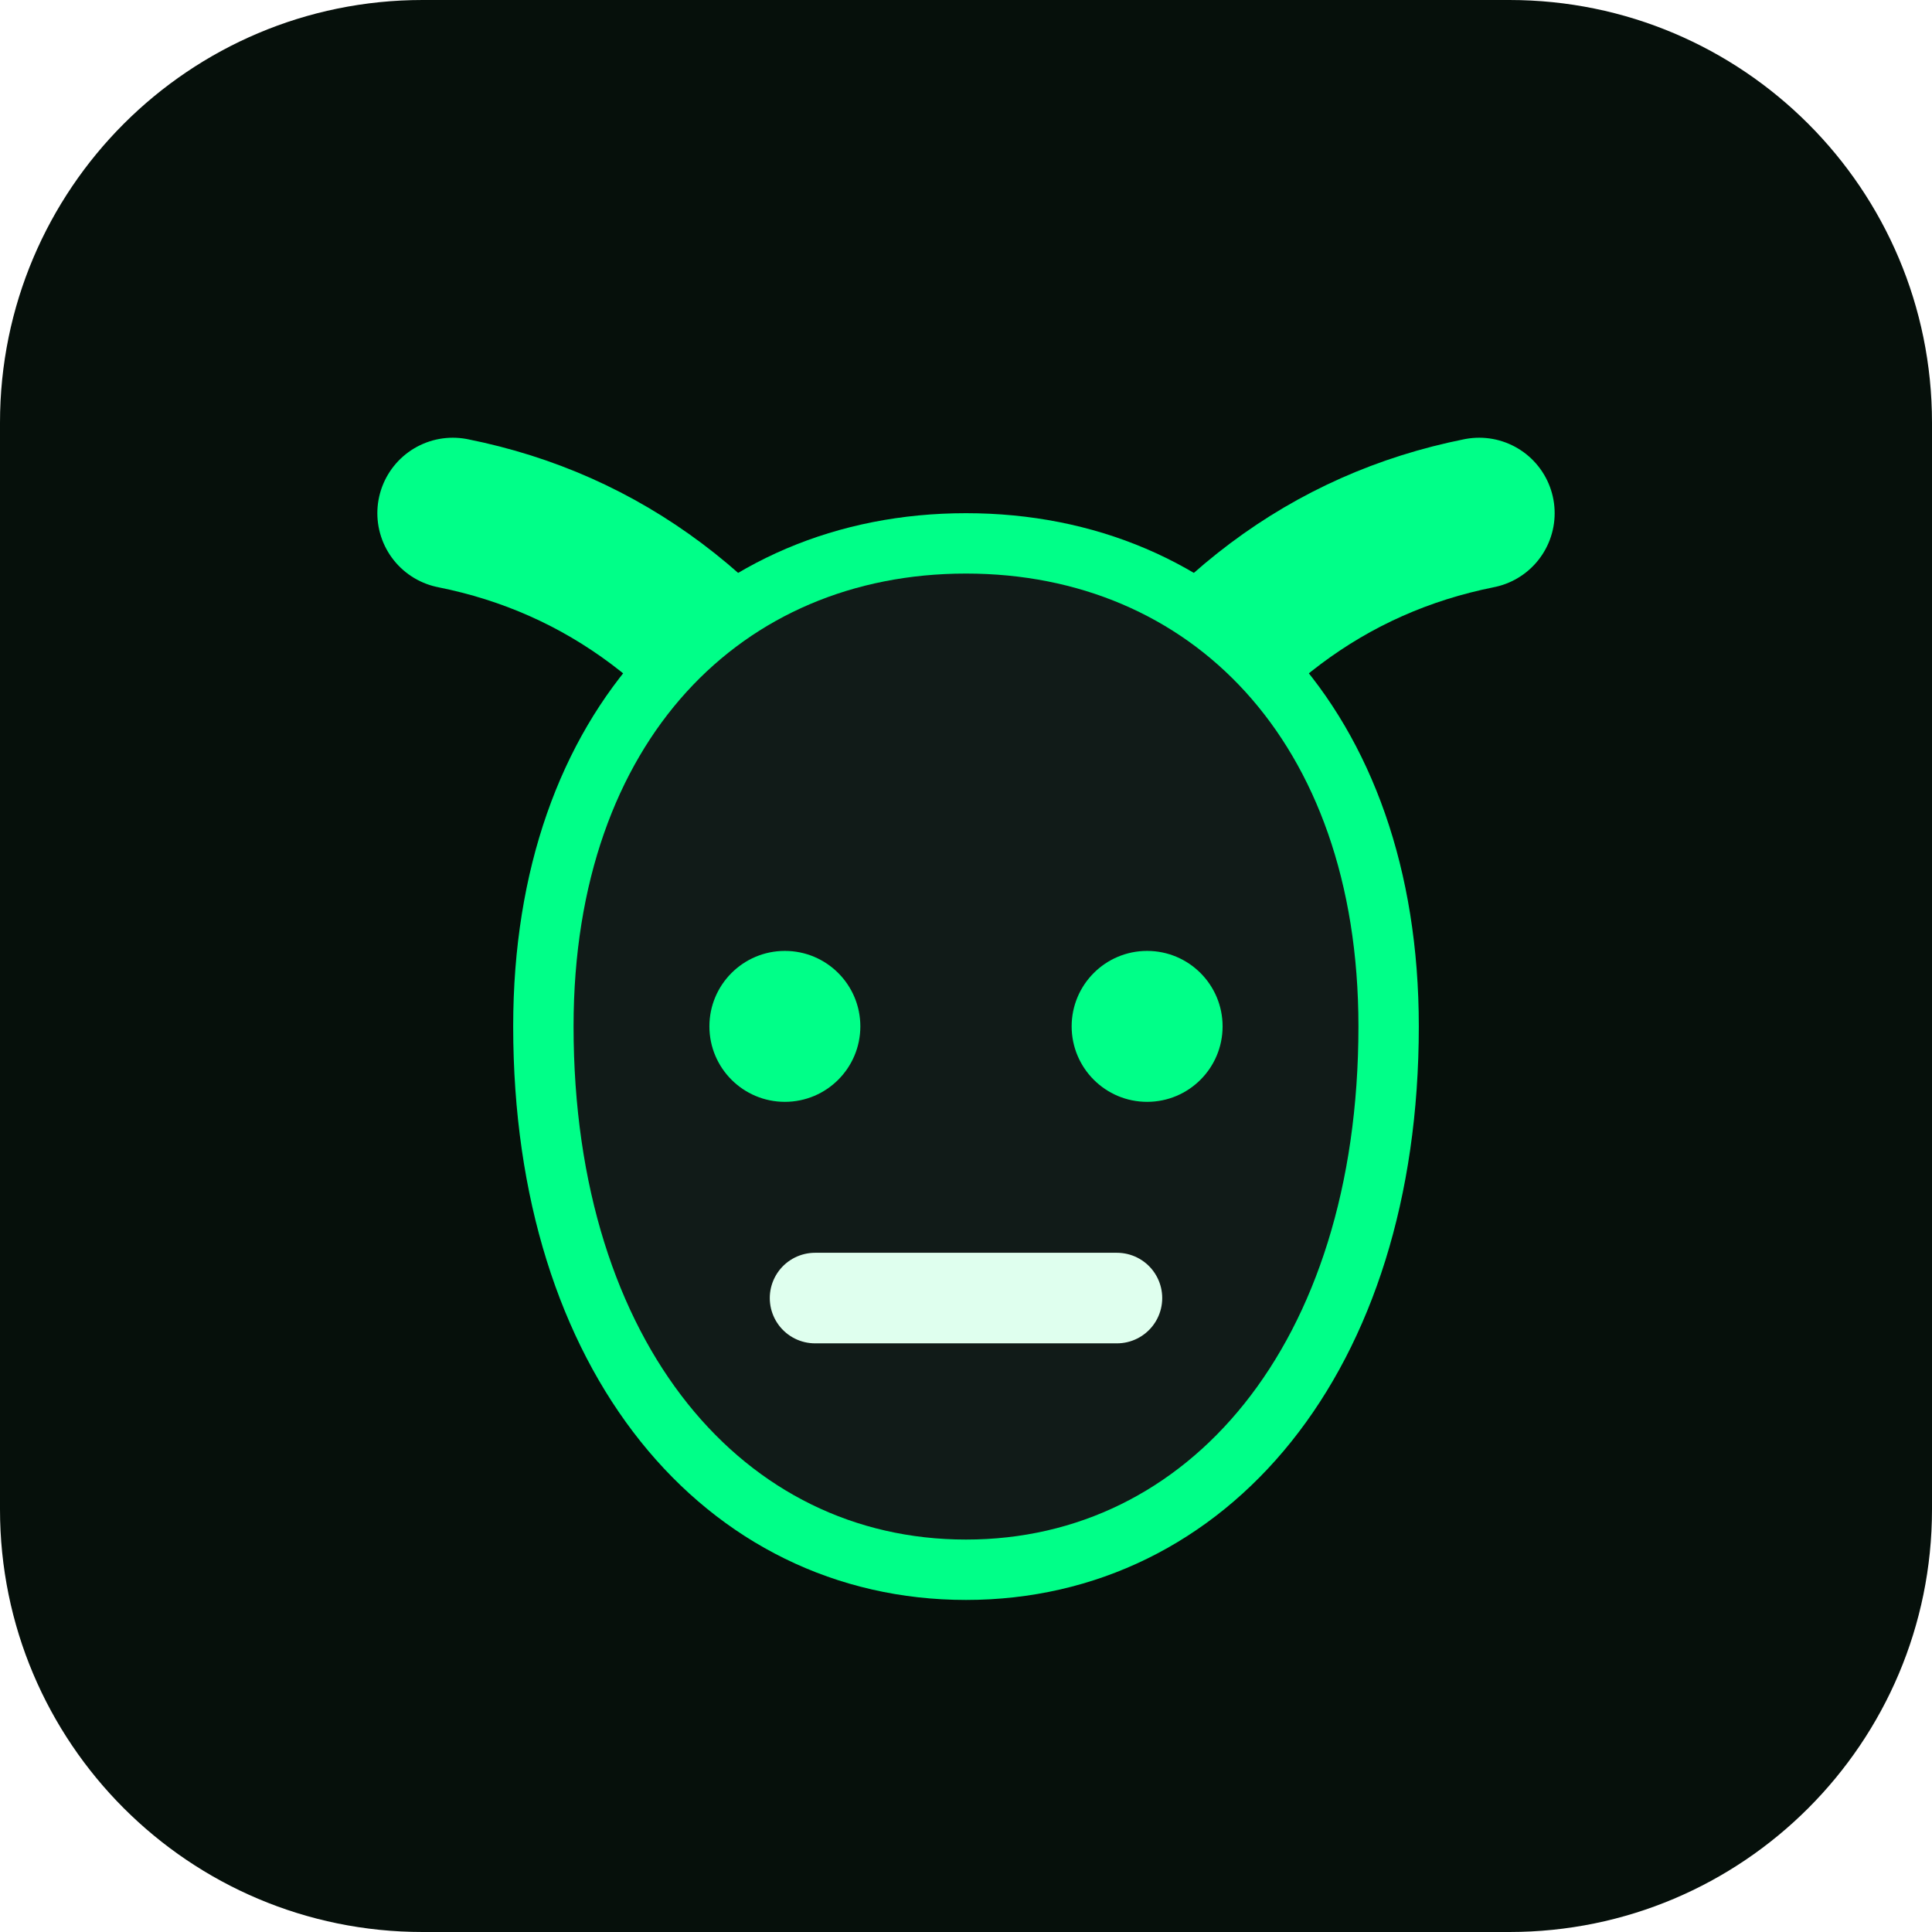
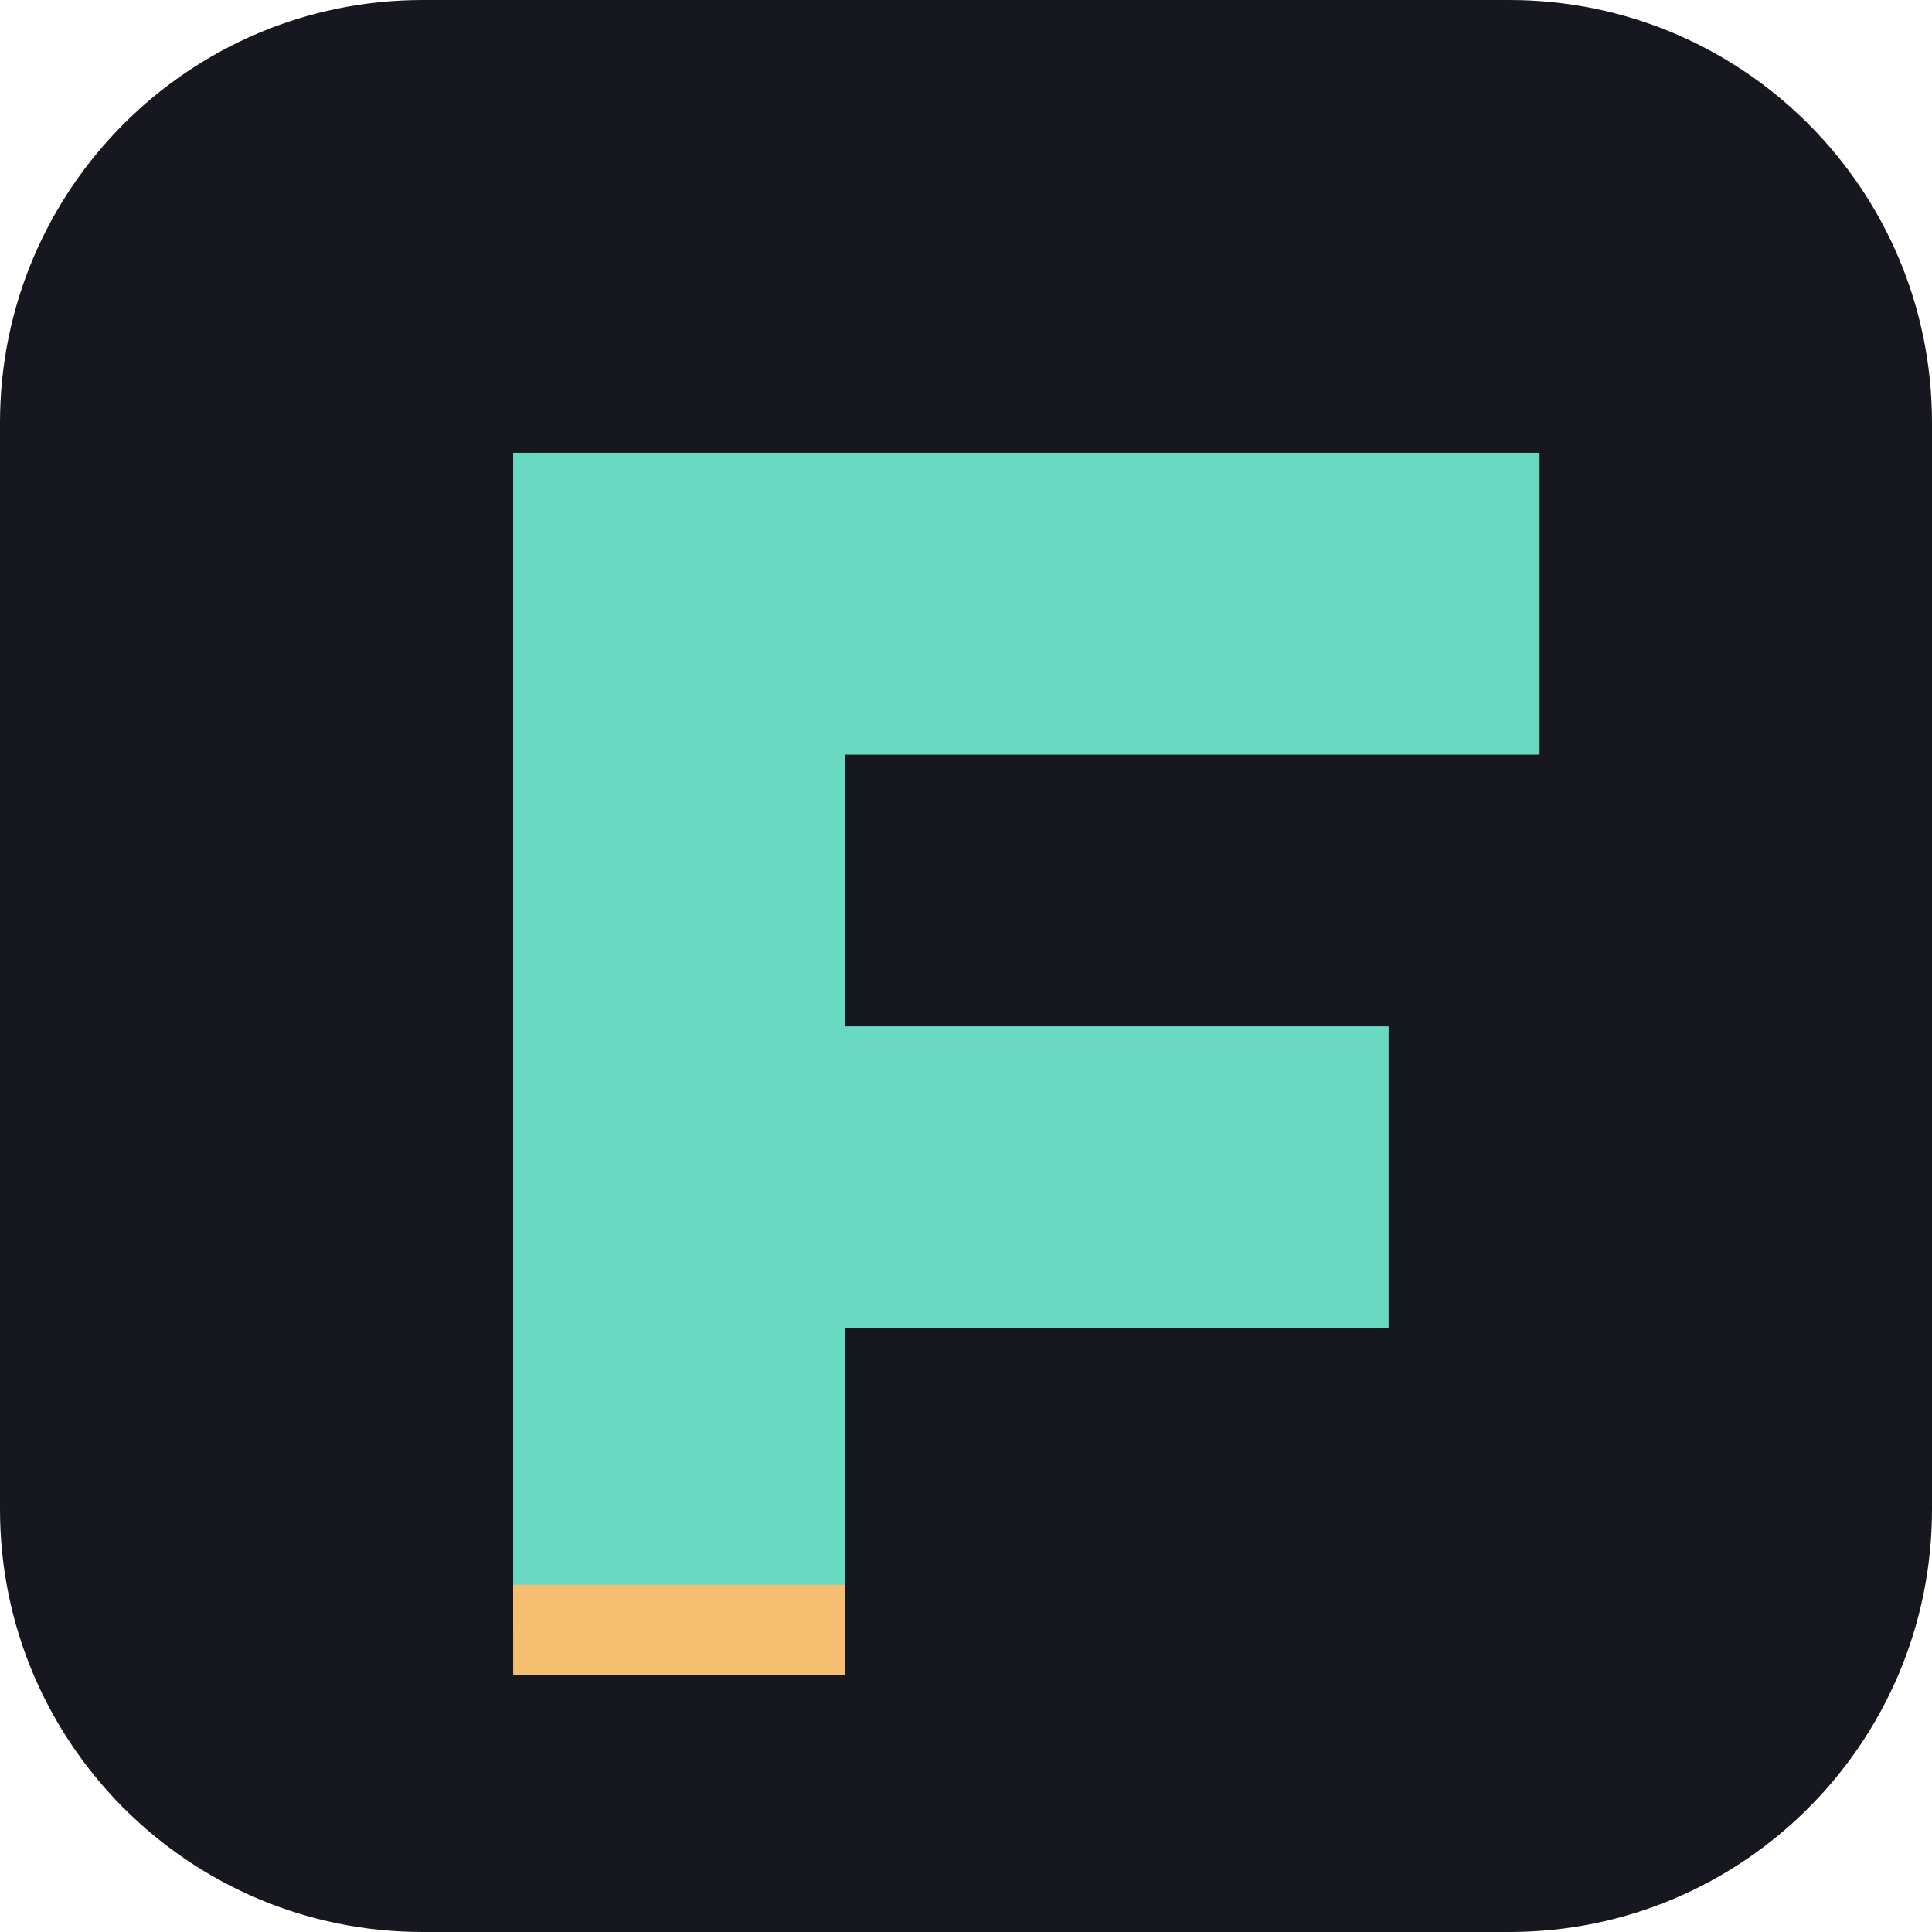
<svg xmlns="http://www.w3.org/2000/svg" viewBox="0 0 64 64">
-   <rect width="64" height="64" rx="14" fill="#06100b" />
-   <path d="M15 17c5 1 9 4 12 9M49 17c-5 1-9 4-12 9" fill="none" stroke="#00ff88" stroke-width="5" stroke-linecap="round" />
-   <path d="M18 34c0-10 6-16 14-16s14 6 14 16c0 11-6 18-14 18s-14-7-14-18Z" fill="#111b18" stroke="#00ff88" stroke-width="2" />
-   <circle cx="26" cy="34" r="2.5" fill="#00ff88" />
-   <circle cx="38" cy="34" r="2.5" fill="#00ff88" />
-   <path d="M27 43h10" stroke="#dfffee" stroke-width="3" stroke-linecap="round" />
+   <rect width="64" height="64" rx="14" fill="#171720" />
+   <path d="M17 15h34v10H28v9h18v10H28v10H17Z" fill="#69d9c1" />
+   <path d="M17 54h11" stroke="#f5be71" stroke-width="3" />
</svg>
